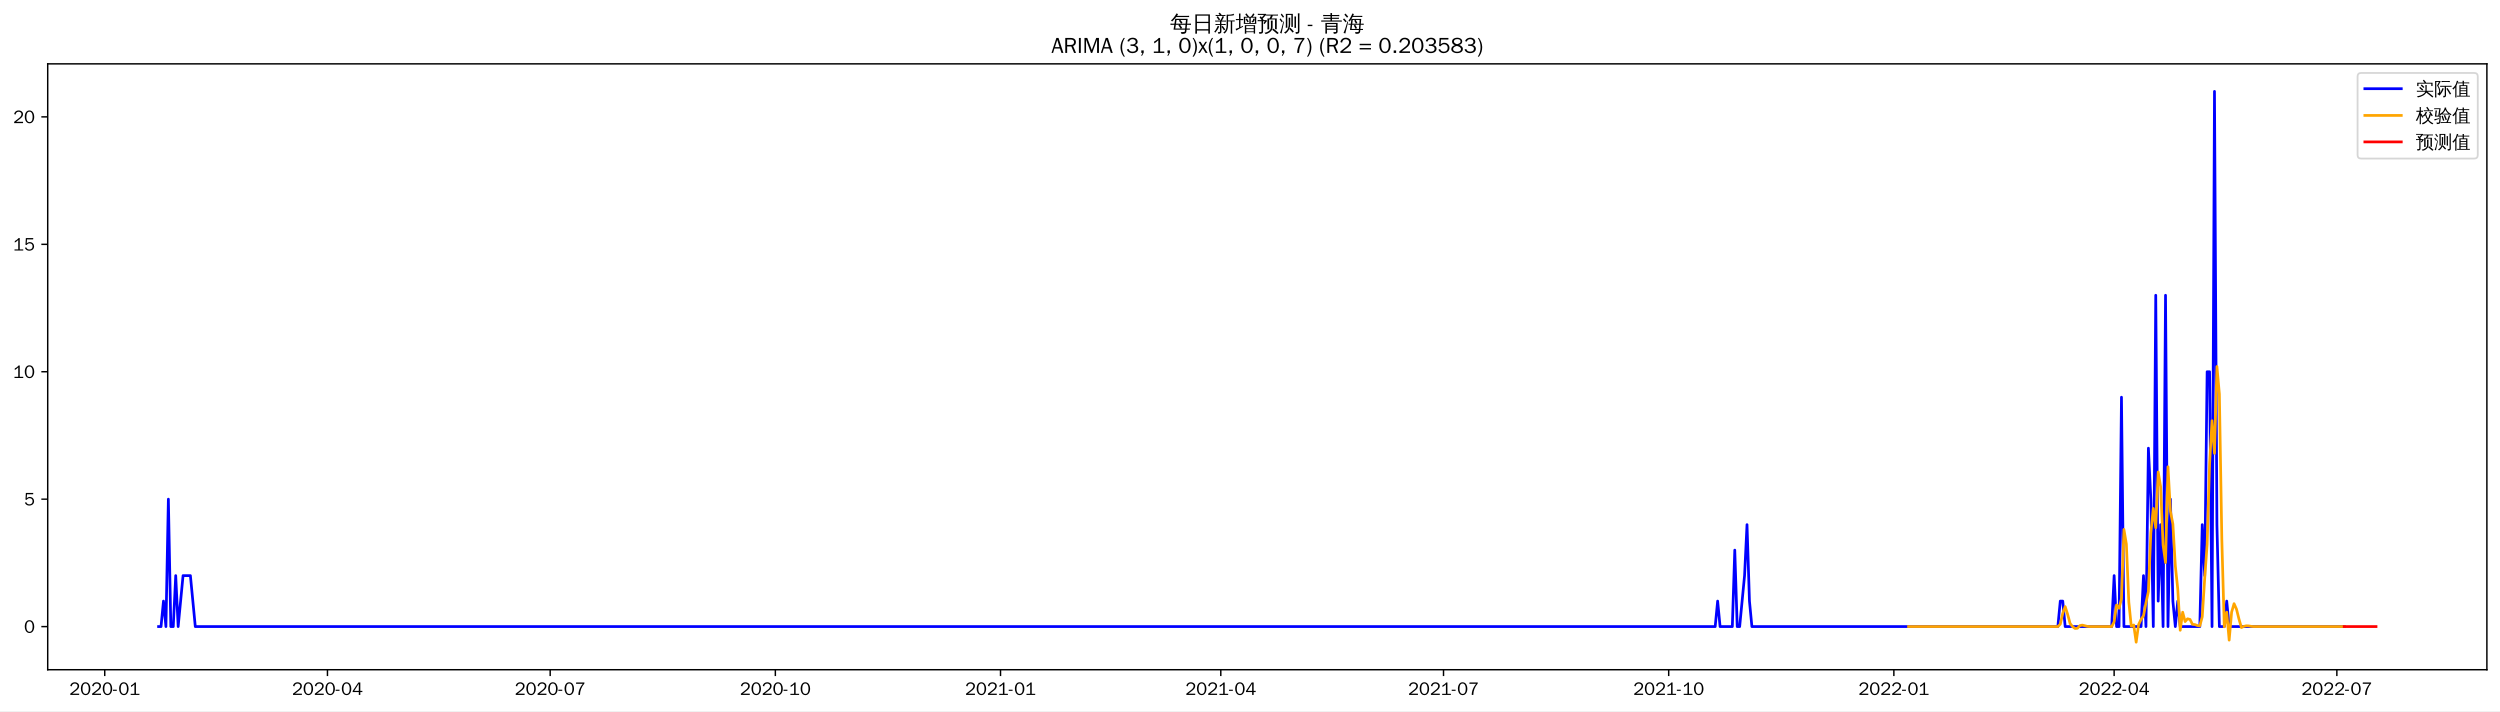
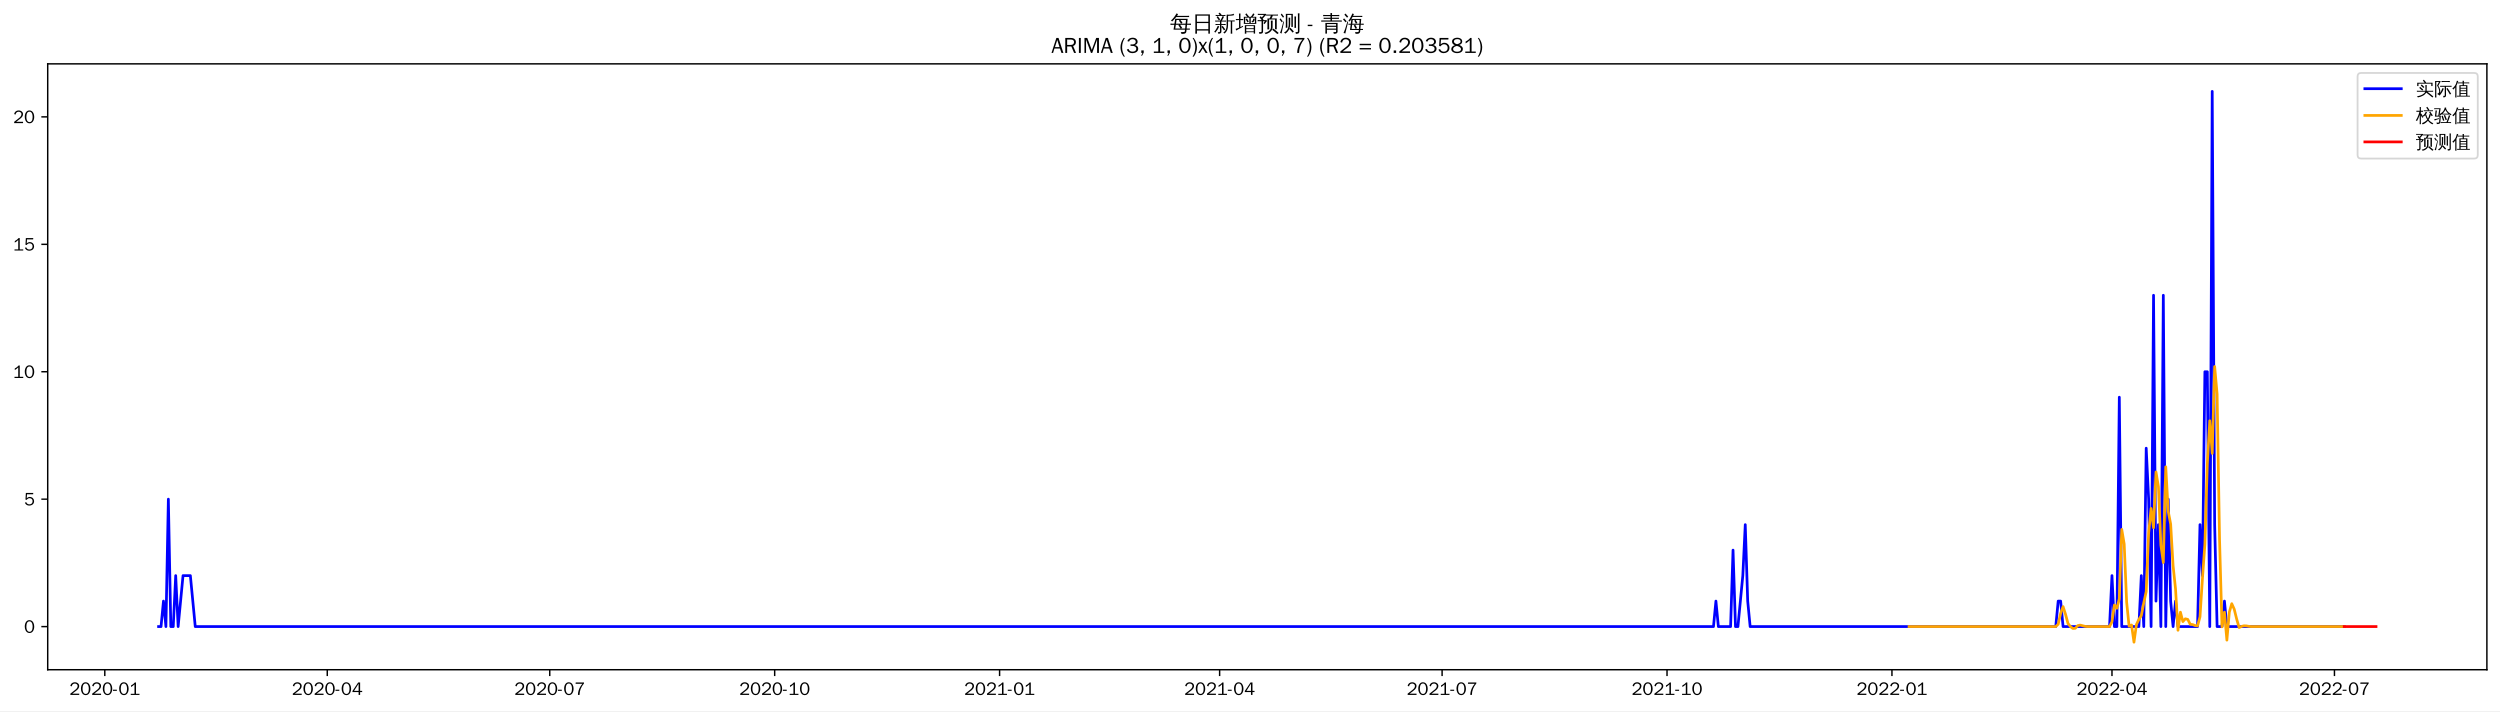
<svg xmlns="http://www.w3.org/2000/svg" xmlns:xlink="http://www.w3.org/1999/xlink" width="1372.594pt" height="390.418pt" viewBox="0 0 1372.594 390.418" version="1.1">
  <defs>
    <style type="text/css">*{stroke-linejoin: round; stroke-linecap: butt}</style>
  </defs>
  <g id="figure_1">
    <g id="patch_1">
      <path d="M 0 390.418  L 1372.594 390.418  L 1372.594 -0  L 0 -0  z " style="fill: #ffffff" />
    </g>
    <g id="axes_1">
      <g id="patch_2">
        <path d="M 26.194 367.701  L 1365.394 367.701  L 1365.394 35.061  L 26.194 35.061  z " style="fill: #ffffff" />
      </g>
      <g id="matplotlib.axis_1">
        <g id="xtick_1">
          <g id="line2d_1">
            <defs>
-               <path id="mdb866e61fa" d="M 0 0  L 0 3.5  " style="stroke: #000000; stroke-width: 0.8" />
+               <path id="mfe2f89358f" d="M 0 0  L 0 3.5  " style="stroke: #000000; stroke-width: 0.8" />
            </defs>
            <g>
-               <use xlink:href="#mdb866e61fa" x="57.504" y="367.701" style="stroke: #000000; stroke-width: 0.8" />
+               <use xlink:href="#mfe2f89358f" x="57.536" y="367.701" style="stroke: #000000; stroke-width: 0.8" />
            </g>
          </g>
          <g id="text_1">
-             <g transform="translate(38.01372 381.5573)scale(0.1 -0.1)">
+             <g transform="translate(38.04631 381.5573)scale(0.1 -0.1)">
              <defs>
                <path id="WenQuanYiZenHei-32" d="M 3488 0  L 369 0  L 369 456  L 2150 1850  Q 2931 2463 2931 3144  Q 2931 3619 2488 3863  Q 2231 4013 1931 4013  Q 1425 4013 1113 3619  Q 894 3356 881 3013  L 369 3169  Q 531 3981 1213 4300  Q 1544 4456 1950 4456  Q 2631 4456 3088 4044  L 3225 3888  L 3350 3706  Q 3481 3444 3481 3144  Q 3481 2313 2519 1569  L 1069 456  L 3488 456  L 3488 0  z " transform="scale(0.015625)" />
                <path id="WenQuanYiZenHei-30" d="M 3581 2175  Q 3581 1288 3169 638  Q 2713 -63 1938 -63  Q 1025 -63 563 831  Q 256 1425 256 2188  Q 256 3188 700 3819  Q 1138 4456 1888 4456  Q 2863 4456 3306 3500  Q 3581 2925 3581 2175  z M 3019 2100  Q 3019 3356 2500 3806  L 2350 3919  Q 2144 4031 1888 4031  Q 1100 4031 888 2956  Q 819 2625 819 2225  Q 819 1013 1338 569  Q 1588 356 1938 356  Q 2675 356 2925 1294  Q 3019 1663 3019 2100  z " transform="scale(0.015625)" />
                <path id="WenQuanYiZenHei-2d" d="M 1363 1444  L 0 1444  L 0 1844  L 1363 1844  L 1363 1444  z " transform="scale(0.015625)" />
                <path id="WenQuanYiZenHei-31" d="M 3556 0  L 488 0  L 488 406  L 1800 406  L 1800 3725  Q 1231 3125 588 2788  L 588 3338  Q 1456 3781 1931 4388  L 2331 4388  L 2331 406  L 3556 406  L 3556 0  z " transform="scale(0.015625)" />
              </defs>
              <use xlink:href="#WenQuanYiZenHei-32" />
              <use xlink:href="#WenQuanYiZenHei-30" x="59.961" />
              <use xlink:href="#WenQuanYiZenHei-32" x="119.922" />
              <use xlink:href="#WenQuanYiZenHei-30" x="179.883" />
              <use xlink:href="#WenQuanYiZenHei-2d" x="239.844" />
              <use xlink:href="#WenQuanYiZenHei-30" x="269.824" />
              <use xlink:href="#WenQuanYiZenHei-31" x="329.785" />
            </g>
          </g>
        </g>
        <g id="xtick_2">
          <g id="line2d_2">
            <g>
-               <use xlink:href="#mdb866e61fa" x="179.787" y="367.701" style="stroke: #000000; stroke-width: 0.8" />
+               <use xlink:href="#mfe2f89358f" x="179.684" y="367.701" style="stroke: #000000; stroke-width: 0.8" />
            </g>
          </g>
          <g id="text_2">
-             <g transform="translate(160.2967 381.5573)scale(0.1 -0.1)">
+             <g transform="translate(160.1945 381.5573)scale(0.1 -0.1)">
              <defs>
                <path id="WenQuanYiZenHei-34" d="M 3631 1025  L 2913 1025  L 2913 0  L 2381 0  L 2381 1025  L 219 1025  L 219 1388  L 2225 4388  L 2913 4388  L 2913 1444  L 3631 1444  L 3631 1025  z M 2381 1444  L 2381 3963  L 788 1444  L 2381 1444  z " transform="scale(0.015625)" />
              </defs>
              <use xlink:href="#WenQuanYiZenHei-32" />
              <use xlink:href="#WenQuanYiZenHei-30" x="59.961" />
              <use xlink:href="#WenQuanYiZenHei-32" x="119.922" />
              <use xlink:href="#WenQuanYiZenHei-30" x="179.883" />
              <use xlink:href="#WenQuanYiZenHei-2d" x="239.844" />
              <use xlink:href="#WenQuanYiZenHei-30" x="269.824" />
              <use xlink:href="#WenQuanYiZenHei-34" x="329.785" />
            </g>
          </g>
        </g>
        <g id="xtick_3">
          <g id="line2d_3">
            <g>
-               <use xlink:href="#mdb866e61fa" x="302.069" y="367.701" style="stroke: #000000; stroke-width: 0.8" />
+               <use xlink:href="#mfe2f89358f" x="301.832" y="367.701" style="stroke: #000000; stroke-width: 0.8" />
            </g>
          </g>
          <g id="text_3">
-             <g transform="translate(282.5796 381.5573)scale(0.1 -0.1)">
+             <g transform="translate(282.3426 381.5573)scale(0.1 -0.1)">
              <defs>
                <path id="WenQuanYiZenHei-37" d="M 3400 4056  Q 1838 2175 1838 0  L 1275 0  Q 1269 1438 2056 2825  Q 2381 3400 2825 3913  L 444 3913  L 500 4388  L 3400 4388  L 3400 4056  z " transform="scale(0.015625)" />
              </defs>
              <use xlink:href="#WenQuanYiZenHei-32" />
              <use xlink:href="#WenQuanYiZenHei-30" x="59.961" />
              <use xlink:href="#WenQuanYiZenHei-32" x="119.922" />
              <use xlink:href="#WenQuanYiZenHei-30" x="179.883" />
              <use xlink:href="#WenQuanYiZenHei-2d" x="239.844" />
              <use xlink:href="#WenQuanYiZenHei-30" x="269.824" />
              <use xlink:href="#WenQuanYiZenHei-37" x="329.785" />
            </g>
          </g>
        </g>
        <g id="xtick_4">
          <g id="line2d_4">
            <g>
-               <use xlink:href="#mdb866e61fa" x="425.696" y="367.701" style="stroke: #000000; stroke-width: 0.8" />
+               <use xlink:href="#mfe2f89358f" x="425.323" y="367.701" style="stroke: #000000; stroke-width: 0.8" />
            </g>
          </g>
          <g id="text_4">
-             <g transform="translate(406.2064 381.5573)scale(0.1 -0.1)">
+             <g transform="translate(405.833 381.5573)scale(0.1 -0.1)">
              <use xlink:href="#WenQuanYiZenHei-32" />
              <use xlink:href="#WenQuanYiZenHei-30" x="59.961" />
              <use xlink:href="#WenQuanYiZenHei-32" x="119.922" />
              <use xlink:href="#WenQuanYiZenHei-30" x="179.883" />
              <use xlink:href="#WenQuanYiZenHei-2d" x="239.844" />
              <use xlink:href="#WenQuanYiZenHei-31" x="269.824" />
              <use xlink:href="#WenQuanYiZenHei-30" x="329.785" />
            </g>
          </g>
        </g>
        <g id="xtick_5">
          <g id="line2d_5">
            <g>
-               <use xlink:href="#mdb866e61fa" x="549.323" y="367.701" style="stroke: #000000; stroke-width: 0.8" />
+               <use xlink:href="#mfe2f89358f" x="548.813" y="367.701" style="stroke: #000000; stroke-width: 0.8" />
            </g>
          </g>
          <g id="text_5">
-             <g transform="translate(529.8331 381.5573)scale(0.1 -0.1)">
+             <g transform="translate(529.3235 381.5573)scale(0.1 -0.1)">
              <use xlink:href="#WenQuanYiZenHei-32" />
              <use xlink:href="#WenQuanYiZenHei-30" x="59.961" />
              <use xlink:href="#WenQuanYiZenHei-32" x="119.922" />
              <use xlink:href="#WenQuanYiZenHei-31" x="179.883" />
              <use xlink:href="#WenQuanYiZenHei-2d" x="239.844" />
              <use xlink:href="#WenQuanYiZenHei-30" x="269.824" />
              <use xlink:href="#WenQuanYiZenHei-31" x="329.785" />
            </g>
          </g>
        </g>
        <g id="xtick_6">
          <g id="line2d_6">
            <g>
-               <use xlink:href="#mdb866e61fa" x="670.262" y="367.701" style="stroke: #000000; stroke-width: 0.8" />
+               <use xlink:href="#mfe2f89358f" x="669.619" y="367.701" style="stroke: #000000; stroke-width: 0.8" />
            </g>
          </g>
          <g id="text_6">
-             <g transform="translate(650.7723 381.5573)scale(0.1 -0.1)">
+             <g transform="translate(650.1293 381.5573)scale(0.1 -0.1)">
              <use xlink:href="#WenQuanYiZenHei-32" />
              <use xlink:href="#WenQuanYiZenHei-30" x="59.961" />
              <use xlink:href="#WenQuanYiZenHei-32" x="119.922" />
              <use xlink:href="#WenQuanYiZenHei-31" x="179.883" />
              <use xlink:href="#WenQuanYiZenHei-2d" x="239.844" />
              <use xlink:href="#WenQuanYiZenHei-30" x="269.824" />
              <use xlink:href="#WenQuanYiZenHei-34" x="329.785" />
            </g>
          </g>
        </g>
        <g id="xtick_7">
          <g id="line2d_7">
            <g>
-               <use xlink:href="#mdb866e61fa" x="792.545" y="367.701" style="stroke: #000000; stroke-width: 0.8" />
+               <use xlink:href="#mfe2f89358f" x="791.767" y="367.701" style="stroke: #000000; stroke-width: 0.8" />
            </g>
          </g>
          <g id="text_7">
-             <g transform="translate(773.0553 381.5573)scale(0.1 -0.1)">
+             <g transform="translate(772.2774 381.5573)scale(0.1 -0.1)">
              <use xlink:href="#WenQuanYiZenHei-32" />
              <use xlink:href="#WenQuanYiZenHei-30" x="59.961" />
              <use xlink:href="#WenQuanYiZenHei-32" x="119.922" />
              <use xlink:href="#WenQuanYiZenHei-31" x="179.883" />
              <use xlink:href="#WenQuanYiZenHei-2d" x="239.844" />
              <use xlink:href="#WenQuanYiZenHei-30" x="269.824" />
              <use xlink:href="#WenQuanYiZenHei-37" x="329.785" />
            </g>
          </g>
        </g>
        <g id="xtick_8">
          <g id="line2d_8">
            <g>
-               <use xlink:href="#mdb866e61fa" x="916.172" y="367.701" style="stroke: #000000; stroke-width: 0.8" />
+               <use xlink:href="#mfe2f89358f" x="915.258" y="367.701" style="stroke: #000000; stroke-width: 0.8" />
            </g>
          </g>
          <g id="text_8">
-             <g transform="translate(896.682 381.5573)scale(0.1 -0.1)">
+             <g transform="translate(895.7679 381.5573)scale(0.1 -0.1)">
              <use xlink:href="#WenQuanYiZenHei-32" />
              <use xlink:href="#WenQuanYiZenHei-30" x="59.961" />
              <use xlink:href="#WenQuanYiZenHei-32" x="119.922" />
              <use xlink:href="#WenQuanYiZenHei-31" x="179.883" />
              <use xlink:href="#WenQuanYiZenHei-2d" x="239.844" />
              <use xlink:href="#WenQuanYiZenHei-31" x="269.824" />
              <use xlink:href="#WenQuanYiZenHei-30" x="329.785" />
            </g>
          </g>
        </g>
        <g id="xtick_9">
          <g id="line2d_9">
            <g>
-               <use xlink:href="#mdb866e61fa" x="1039.799" y="367.701" style="stroke: #000000; stroke-width: 0.8" />
+               <use xlink:href="#mfe2f89358f" x="1038.748" y="367.701" style="stroke: #000000; stroke-width: 0.8" />
            </g>
          </g>
          <g id="text_9">
-             <g transform="translate(1020.309 381.5573)scale(0.1 -0.1)">
+             <g transform="translate(1019.258 381.5573)scale(0.1 -0.1)">
              <use xlink:href="#WenQuanYiZenHei-32" />
              <use xlink:href="#WenQuanYiZenHei-30" x="59.961" />
              <use xlink:href="#WenQuanYiZenHei-32" x="119.922" />
              <use xlink:href="#WenQuanYiZenHei-32" x="179.883" />
              <use xlink:href="#WenQuanYiZenHei-2d" x="239.844" />
              <use xlink:href="#WenQuanYiZenHei-30" x="269.824" />
              <use xlink:href="#WenQuanYiZenHei-31" x="329.785" />
            </g>
          </g>
        </g>
        <g id="xtick_10">
          <g id="line2d_10">
            <g>
-               <use xlink:href="#mdb866e61fa" x="1160.738" y="367.701" style="stroke: #000000; stroke-width: 0.8" />
+               <use xlink:href="#mfe2f89358f" x="1159.554" y="367.701" style="stroke: #000000; stroke-width: 0.8" />
            </g>
          </g>
          <g id="text_10">
-             <g transform="translate(1141.248 381.5573)scale(0.1 -0.1)">
+             <g transform="translate(1140.064 381.5573)scale(0.1 -0.1)">
              <use xlink:href="#WenQuanYiZenHei-32" />
              <use xlink:href="#WenQuanYiZenHei-30" x="59.961" />
              <use xlink:href="#WenQuanYiZenHei-32" x="119.922" />
              <use xlink:href="#WenQuanYiZenHei-32" x="179.883" />
              <use xlink:href="#WenQuanYiZenHei-2d" x="239.844" />
              <use xlink:href="#WenQuanYiZenHei-30" x="269.824" />
              <use xlink:href="#WenQuanYiZenHei-34" x="329.785" />
            </g>
          </g>
        </g>
        <g id="xtick_11">
          <g id="line2d_11">
            <g>
-               <use xlink:href="#mdb866e61fa" x="1283.021" y="367.701" style="stroke: #000000; stroke-width: 0.8" />
+               <use xlink:href="#mfe2f89358f" x="1281.702" y="367.701" style="stroke: #000000; stroke-width: 0.8" />
            </g>
          </g>
          <g id="text_11">
-             <g transform="translate(1263.531 381.5573)scale(0.1 -0.1)">
+             <g transform="translate(1262.212 381.5573)scale(0.1 -0.1)">
              <use xlink:href="#WenQuanYiZenHei-32" />
              <use xlink:href="#WenQuanYiZenHei-30" x="59.961" />
              <use xlink:href="#WenQuanYiZenHei-32" x="119.922" />
              <use xlink:href="#WenQuanYiZenHei-32" x="179.883" />
              <use xlink:href="#WenQuanYiZenHei-2d" x="239.844" />
              <use xlink:href="#WenQuanYiZenHei-30" x="269.824" />
              <use xlink:href="#WenQuanYiZenHei-37" x="329.785" />
            </g>
          </g>
        </g>
      </g>
      <g id="matplotlib.axis_2">
        <g id="ytick_1">
          <g id="line2d_12">
            <defs>
-               <path id="me66035e3ca" d="M 0 0  L -3.5 0  " style="stroke: #000000; stroke-width: 0.8" />
+               <path id="m68cc7c6e18" d="M 0 0  L -3.5 0  " style="stroke: #000000; stroke-width: 0.8" />
            </defs>
            <g>
-               <use xlink:href="#me66035e3ca" x="26.194" y="344.02" style="stroke: #000000; stroke-width: 0.8" />
+               <use xlink:href="#m68cc7c6e18" x="26.194" y="344.02" style="stroke: #000000; stroke-width: 0.8" />
            </g>
          </g>
          <g id="text_12">
-             <g transform="translate(13.19688 347.4486)scale(0.1 -0.1)">
+             <g transform="translate(13.19688 347.4485)scale(0.1 -0.1)">
              <use xlink:href="#WenQuanYiZenHei-30" />
            </g>
          </g>
        </g>
        <g id="ytick_2">
          <g id="line2d_13">
            <g>
-               <use xlink:href="#me66035e3ca" x="26.194" y="274.059" style="stroke: #000000; stroke-width: 0.8" />
+               <use xlink:href="#m68cc7c6e18" x="26.194" y="274.059" style="stroke: #000000; stroke-width: 0.8" />
            </g>
          </g>
          <g id="text_13">
-             <g transform="translate(13.19688 277.4868)scale(0.1 -0.1)">
+             <g transform="translate(13.19688 277.4867)scale(0.1 -0.1)">
              <defs>
                <path id="WenQuanYiZenHei-35" d="M 3531 1488  Q 3531 688 2913 250  Q 2456 -63 1844 -63  Q 1175 -63 706 350  Q 413 613 306 975  L 781 1131  Q 1000 538 1569 406  Q 1706 369 1856 369  Q 2550 369 2850 869  Q 3000 1131 3000 1494  Q 3000 2056 2581 2356  Q 2319 2538 1969 2538  Q 1400 2538 1031 2075  Q 981 2013 938 1938  L 500 2031  L 644 4388  L 3244 4388  L 3200 3919  L 1044 3919  L 950 2500  Q 1431 2975 2006 2975  Q 2713 2975 3163 2475  Q 3531 2063 3531 1488  z " transform="scale(0.015625)" />
              </defs>
              <use xlink:href="#WenQuanYiZenHei-35" />
            </g>
          </g>
        </g>
        <g id="ytick_3">
          <g id="line2d_14">
            <g>
-               <use xlink:href="#me66035e3ca" x="26.194" y="204.097" style="stroke: #000000; stroke-width: 0.8" />
+               <use xlink:href="#m68cc7c6e18" x="26.194" y="204.097" style="stroke: #000000; stroke-width: 0.8" />
            </g>
          </g>
          <g id="text_14">
            <g transform="translate(7.2 207.525)scale(0.1 -0.1)">
              <use xlink:href="#WenQuanYiZenHei-31" />
              <use xlink:href="#WenQuanYiZenHei-30" x="59.961" />
            </g>
          </g>
        </g>
        <g id="ytick_4">
          <g id="line2d_15">
            <g>
-               <use xlink:href="#me66035e3ca" x="26.194" y="134.135" style="stroke: #000000; stroke-width: 0.8" />
+               <use xlink:href="#m68cc7c6e18" x="26.194" y="134.135" style="stroke: #000000; stroke-width: 0.8" />
            </g>
          </g>
          <g id="text_15">
-             <g transform="translate(7.2 137.5633)scale(0.1 -0.1)">
+             <g transform="translate(7.2 137.5632)scale(0.1 -0.1)">
              <use xlink:href="#WenQuanYiZenHei-31" />
              <use xlink:href="#WenQuanYiZenHei-35" x="59.961" />
            </g>
          </g>
        </g>
        <g id="ytick_5">
          <g id="line2d_16">
            <g>
-               <use xlink:href="#me66035e3ca" x="26.194" y="64.173" style="stroke: #000000; stroke-width: 0.8" />
+               <use xlink:href="#m68cc7c6e18" x="26.194" y="64.173" style="stroke: #000000; stroke-width: 0.8" />
            </g>
          </g>
          <g id="text_16">
            <g transform="translate(7.2 67.60148)scale(0.1 -0.1)">
              <use xlink:href="#WenQuanYiZenHei-32" />
              <use xlink:href="#WenQuanYiZenHei-30" x="59.961" />
            </g>
          </g>
        </g>
      </g>
      <g id="line2d_17">
-         <path d="M 87.066 344.02  L 88.41 344.02  L 89.754 330.028  L 91.098 344.02  L 92.442 274.059  L 93.785 344.02  L 95.129 344.02  L 96.473 316.036  L 97.817 344.02  L 100.504 316.036  L 104.535 316.036  L 107.223 344.02  L 941.703 344.02  L 943.047 330.028  L 944.391 344.02  L 951.11 344.02  L 952.454 302.043  L 953.797 344.02  L 955.141 344.02  L 957.829 316.036  L 959.172 288.051  L 960.516 330.028  L 961.86 344.02  L 1129.831 344.02  L 1131.175 330.028  L 1132.519 330.028  L 1133.862 344.02  L 1159.394 344.02  L 1160.738 316.036  L 1162.082 344.02  L 1163.425 344.02  L 1164.769 218.089  L 1166.113 344.02  L 1175.519 344.02  L 1176.863 316.036  L 1178.207 344.02  L 1179.551 246.074  L 1180.894 274.059  L 1182.238 344.02  L 1183.582 162.12  L 1184.926 330.028  L 1186.269 288.051  L 1187.613 344.02  L 1188.957 162.12  L 1190.301 344.02  L 1191.644 274.059  L 1192.988 330.028  L 1194.332 344.02  L 1195.676 330.028  L 1197.02 344.02  L 1207.77 344.02  L 1209.113 288.051  L 1210.457 316.036  L 1211.801 204.097  L 1213.145 204.097  L 1214.489 344.02  L 1215.832 50.181  L 1217.176 288.051  L 1218.52 344.02  L 1221.207 344.02  L 1222.551 330.028  L 1223.895 344.02  L 1287.052 344.02  L 1287.052 344.02  " clip-path="url(#pa5ab2b1f3d)" style="fill: none; stroke: #0000ff; stroke-width: 1.5; stroke-linecap: square" />
+         <path d="M 87.066 344.02  L 88.409 344.02  L 89.751 330.028  L 91.093 344.02  L 92.436 274.059  L 93.778 344.02  L 95.12 344.02  L 96.462 316.036  L 97.805 344.02  L 100.489 316.036  L 104.516 316.036  L 107.201 344.02  L 940.761 344.02  L 942.103 330.028  L 943.446 344.02  L 950.157 344.02  L 951.499 302.043  L 952.842 344.02  L 954.184 344.02  L 956.869 316.036  L 958.211 288.051  L 959.553 330.028  L 960.895 344.02  L 1128.681 344.02  L 1130.024 330.028  L 1131.366 330.028  L 1132.708 344.02  L 1158.212 344.02  L 1159.554 316.036  L 1160.896 344.02  L 1162.239 344.02  L 1163.581 218.089  L 1164.923 344.02  L 1174.319 344.02  L 1175.661 316.036  L 1177.004 344.02  L 1178.346 246.074  L 1179.688 274.059  L 1181.031 344.02  L 1182.373 162.12  L 1183.715 330.028  L 1185.057 288.051  L 1186.4 344.02  L 1187.742 162.12  L 1189.084 344.02  L 1190.427 274.059  L 1191.769 330.028  L 1193.111 344.02  L 1194.453 330.028  L 1195.796 344.02  L 1206.534 344.02  L 1207.876 288.051  L 1209.219 316.036  L 1210.561 204.097  L 1211.903 204.097  L 1213.245 344.02  L 1214.588 50.181  L 1215.93 288.051  L 1217.272 344.02  L 1219.957 344.02  L 1221.299 330.028  L 1222.641 344.02  L 1287.071 344.02  L 1287.071 344.02  " clip-path="url(#pb1492c6e04)" style="fill: none; stroke: #0000ff; stroke-width: 1.5; stroke-linecap: square" />
      </g>
      <g id="line2d_18">
-         <path d="M 1047.861 344.02  L 1129.831 344.02  L 1131.175 342.707  L 1132.519 336.781  L 1133.862 333.062  L 1135.206 337.268  L 1136.55 342.3  L 1137.894 344.02  L 1139.237 345.054  L 1140.581 344.957  L 1141.925 343.486  L 1143.269 343.211  L 1145.956 343.893  L 1147.3 344.02  L 1159.394 344.02  L 1160.738 341.394  L 1162.082 332.168  L 1163.425 333.956  L 1164.769 328.761  L 1166.113 290.683  L 1167.457 298.731  L 1168.8 330.602  L 1170.144 343.826  L 1171.488 343.145  L 1172.832 352.581  L 1174.175 342.893  L 1175.519 340.08  L 1176.863 338.048  L 1178.207 331.024  L 1179.551 324.764  L 1180.894 292.529  L 1182.238 279.164  L 1183.582 289.744  L 1184.926 259.129  L 1186.269 267.23  L 1187.613 299.275  L 1188.957 308.847  L 1190.301 256.291  L 1191.644 280.684  L 1192.988 287.73  L 1194.332 310.644  L 1195.676 323.412  L 1197.02 346.037  L 1198.363 336.113  L 1199.707 341.268  L 1201.051 339.736  L 1202.395 340.082  L 1203.738 342.757  L 1205.082 342.916  L 1206.426 343.455  L 1207.77 343.649  L 1209.113 338.641  L 1210.457 317.689  L 1211.801 298.908  L 1213.145 254.678  L 1214.489 230.994  L 1215.832 248.916  L 1217.176 201.242  L 1218.52 216.319  L 1219.864 296.149  L 1221.207 344.142  L 1222.551 336.107  L 1223.895 351.453  L 1225.239 336.097  L 1226.582 331.445  L 1227.926 334.462  L 1229.27 339.864  L 1230.614 344.546  L 1231.958 343.923  L 1233.301 343.583  L 1234.645 343.649  L 1235.989 343.893  L 1237.333 344.02  L 1287.052 344.02  L 1287.052 344.02  " clip-path="url(#pa5ab2b1f3d)" style="fill: none; stroke: #ffa500; stroke-width: 1.5; stroke-linecap: square" />
+         <path d="M 1048.144 344.02  L 1128.681 344.02  L 1130.024 342.707  L 1131.366 336.781  L 1132.708 333.062  L 1134.051 337.267  L 1135.393 342.3  L 1136.735 344.02  L 1138.077 345.054  L 1139.42 344.957  L 1140.762 343.485  L 1142.104 343.211  L 1144.789 343.893  L 1146.131 344.02  L 1158.212 344.02  L 1159.554 341.394  L 1160.896 332.168  L 1162.239 333.956  L 1163.581 328.761  L 1164.923 290.683  L 1166.265 298.731  L 1167.608 330.602  L 1168.95 343.826  L 1170.292 343.145  L 1171.635 352.581  L 1172.977 342.893  L 1174.319 340.08  L 1175.661 338.048  L 1177.004 331.023  L 1178.346 324.764  L 1179.688 292.529  L 1181.031 279.163  L 1182.373 289.744  L 1183.715 259.129  L 1185.057 267.229  L 1186.4 299.274  L 1187.742 308.847  L 1189.084 256.291  L 1190.427 280.684  L 1191.769 287.73  L 1193.111 310.644  L 1194.453 323.412  L 1195.796 346.037  L 1197.138 336.113  L 1198.48 341.268  L 1199.823 339.736  L 1201.165 340.081  L 1202.507 342.757  L 1203.849 342.916  L 1205.192 343.455  L 1206.534 343.649  L 1207.876 338.641  L 1209.219 317.689  L 1210.561 298.908  L 1211.903 254.678  L 1213.245 230.994  L 1214.588 248.916  L 1215.93 201.243  L 1217.272 216.319  L 1218.615 296.149  L 1219.957 344.142  L 1221.299 336.106  L 1222.641 351.453  L 1223.984 336.097  L 1225.326 331.445  L 1226.668 334.461  L 1228.011 339.863  L 1229.353 344.546  L 1230.695 343.923  L 1232.038 343.583  L 1233.38 343.649  L 1234.722 343.893  L 1236.064 344.02  L 1287.071 344.02  L 1287.071 344.02  " clip-path="url(#pb1492c6e04)" style="fill: none; stroke: #ffa500; stroke-width: 1.5; stroke-linecap: square" />
      </g>
      <g id="line2d_19">
-         <path d="M 1287.052 344.02  L 1288.396 344.02  L 1289.74 344.02  L 1291.083 344.02  L 1292.427 344.02  L 1293.771 344.02  L 1295.115 344.02  L 1296.458 344.02  L 1297.802 344.02  L 1299.146 344.02  L 1300.49 344.02  L 1301.833 344.02  L 1303.177 344.02  L 1304.521 344.02  " clip-path="url(#pa5ab2b1f3d)" style="fill: none; stroke: #ff0000; stroke-width: 1.5; stroke-linecap: square" />
+         <path d="M 1287.071 344.02  L 1288.414 344.02  L 1289.756 344.02  L 1291.098 344.02  L 1292.44 344.02  L 1293.783 344.02  L 1295.125 344.02  L 1296.467 344.02  L 1297.81 344.02  L 1299.152 344.02  L 1300.494 344.02  L 1301.836 344.02  L 1303.179 344.02  L 1304.521 344.02  " clip-path="url(#pb1492c6e04)" style="fill: none; stroke: #ff0000; stroke-width: 1.5; stroke-linecap: square" />
      </g>
      <g id="patch_3">
        <path d="M 26.194 367.701  L 26.194 35.061  " style="fill: none; stroke: #000000; stroke-width: 0.8; stroke-linejoin: miter; stroke-linecap: square" />
      </g>
      <g id="patch_4">
        <path d="M 1365.394 367.701  L 1365.394 35.061  " style="fill: none; stroke: #000000; stroke-width: 0.8; stroke-linejoin: miter; stroke-linecap: square" />
      </g>
      <g id="patch_5">
        <path d="M 26.194 367.701  L 1365.394 367.701  " style="fill: none; stroke: #000000; stroke-width: 0.8; stroke-linejoin: miter; stroke-linecap: square" />
      </g>
      <g id="patch_6">
        <path d="M 26.194 35.061  L 1365.394 35.061  " style="fill: none; stroke: #000000; stroke-width: 0.8; stroke-linejoin: miter; stroke-linecap: square" />
      </g>
      <g id="text_17">
        <g transform="translate(642.3966 17.04188)scale(0.12 -0.12)">
          <defs>
            <path id="WenQuanYiZenHei-6bcf" d="M 6138 2181  Q 6113 1988 6138 1800  Q 5788 1819 5438 1819  L 4975 1819  L 4863 738  L 5806 738  L 5806 394  L 4831 394  L 4775 -144  Q 4719 -563 4350 -725  Q 4013 -856 3550 -825  L 3288 -819  Q 3331 -663 3275 -519  Q 3219 -375 3113 -288  Q 3381 -313 3759 -303  Q 4138 -294 4231 -238  Q 4338 -163 4350 88  L 4381 394  L 1025 394  L 1244 1819  L 813 1819  Q 463 1819 113 1800  Q 138 1988 113 2181  Q 463 2163 813 2163  L 1294 2163  L 1488 3431  L 1488 3581  L 1506 3581  L 1513 3613  L 1713 3581  L 5156 3581  L 5013 2163  L 5438 2163  Q 5788 2163 6138 2181  z M 5588 4463  Q 5569 4269 5588 4081  Q 5244 4100 4894 4100  L 1813 4100  Q 1344 3463 606 2788  Q 481 2988 256 3069  Q 744 3494 1116 3972  Q 1488 4450 1919 5181  Q 2119 5044 2344 4950  Q 2213 4688 2050 4444  L 4894 4444  Q 5238 4444 5588 4463  z M 2844 3238  L 1906 3238  L 1744 2163  L 3244 2163  L 2581 3038  L 2844 3238  z M 3250 2163  L 4563 2163  L 4669 3238  L 3044 3238  L 3638 2456  L 3250 2163  z M 2944 1819  Q 3275 1394 3550 938  L 3213 738  L 4419 738  L 4525 1819  L 2944 1819  z M 2656 1819  L 1694 1819  L 1525 738  L 3094 738  Q 2806 1219 2450 1650  L 2656 1819  z " transform="scale(0.015625)" />
            <path id="WenQuanYiZenHei-65e5" d="M 1494 -775  Q 1244 -750 988 -775  Q 1013 -313 1013 156  L 1013 4875  L 5269 4875  L 5269 -763  L 4813 -763  L 4813 156  L 1469 156  Q 1469 -313 1494 -775  z M 4813 2700  L 4813 4500  L 1469 4500  L 1469 2700  L 4813 2700  z M 4813 531  L 4813 2325  L 1469 2325  L 1469 531  L 4813 531  z " transform="scale(0.015625)" />
            <path id="WenQuanYiZenHei-65b0" d="M 5419 -763  Q 5188 -738 4963 -763  Q 4981 -344 4981 75  L 4981 2819  L 4188 2819  L 4188 1706  Q 4188 63 3163 -738  Q 3019 -519 2769 -469  Q 3769 131 3769 1706  L 3769 4769  L 3875 4769  L 3844 4831  L 4294 4781  Q 4438 4769 4894 4816  Q 5350 4863 5512 4931  Q 5675 5000 5763 5094  Q 5850 4881 5981 4694  Q 5713 4544 5263 4519  L 4188 4438  L 4188 3100  L 5563 3100  Q 5850 3100 6131 3113  Q 6119 2956 6131 2806  L 5394 2819  L 5394 75  Q 5394 -344 5419 -763  z M 2981 213  Q 2656 744 2256 1225  L 2606 1513  Q 3025 1006 3369 450  L 2981 213  z M 1169 1525  Q 1375 1419 1594 1363  Q 1281 488 469 -469  Q 331 -300 119 -244  Q 575 263 888 900  Q 1038 1206 1169 1525  z M 1825 6  L 1825 1769  L 1081 1769  Q 794 1769 513 1756  Q 525 1913 513 2063  Q 794 2050 1081 2050  L 1825 2050  L 1825 2775  L 994 2775  Q 706 2775 425 2763  Q 438 2919 425 3075  Q 706 3056 994 3056  L 1825 3056  L 1825 3088  L 1906 3088  Q 2288 3656 2588 4381  Q 2794 4269 3013 4206  Q 2800 3675 2381 3056  L 3013 3056  Q 3294 3056 3581 3075  Q 3563 2919 3581 2763  Q 3294 2775 3013 2775  L 2238 2775  L 2238 2050  L 2925 2050  Q 3206 2050 3494 2063  Q 3475 1913 3494 1756  Q 3206 1769 2925 1769  L 2238 1769  L 2238 -156  Q 2238 -413 2075 -581  Q 1844 -794 1306 -794  Q 1363 -519 1188 -288  Q 1338 -313 1534 -316  Q 1731 -319 1778 -278  Q 1825 -238 1825 6  z M 1875 3388  L 1500 3131  L 825 4088  L 1200 4350  L 1875 3388  z M 3419 4713  Q 3400 4563 3419 4406  Q 3131 4419 2850 4419  L 1125 4419  Q 838 4419 556 4406  Q 569 4563 556 4713  Q 838 4700 1125 4700  L 1763 4700  L 1388 5088  L 1719 5406  L 2288 4813  L 2175 4700  L 2850 4700  Q 3131 4700 3419 4713  z " transform="scale(0.015625)" />
            <path id="WenQuanYiZenHei-589e" d="M 3138 -769  Q 2913 -744 2688 -769  Q 2706 -356 2706 56  L 2706 1719  L 5706 1719  L 5706 -756  L 5300 -756  L 5300 -338  L 3119 -338  Q 3125 -550 3138 -769  z M 5113 3569  Q 5344 3606 5563 3688  Q 5669 3175 5256 2694  Q 5113 2519 4975 2506  Q 4831 2725 4588 2813  Q 4806 2831 4997 3068  Q 5188 3306 5113 3569  z M 3850 2763  L 3469 2538  L 2925 3456  L 3313 3681  L 3850 2763  z M 2400 2100  Q 2469 3138 2400 4175  L 3413 4175  Q 3138 4550 2825 4888  L 3156 5194  Q 3581 4725 3938 4206  L 3900 4175  L 4456 4175  Q 4863 4575 5131 5163  Q 5325 5044 5538 4975  Q 5369 4575 5013 4175  L 6056 4175  Q 5981 3138 6056 2100  L 2400 2100  z M 5300 806  L 5300 1450  L 3113 1450  Q 3113 1125 3113 806  L 5300 806  z M 5300 563  L 3113 563  L 3113 -94  L 5300 -94  L 5300 563  z M 4431 3913  L 4431 2363  L 5650 2363  L 5650 3913  L 4756 3913  L 4700 3856  Q 4681 3888 4656 3913  L 4431 3913  z M 4025 3913  L 2806 3913  L 2806 2363  L 4025 2363  L 4025 3913  z M -31 625  Q 506 763 1006 975  L 1006 3206  L 669 3206  Q 369 3206 75 3188  Q 94 3356 75 3531  Q 369 3513 669 3513  L 1006 3513  L 1006 4263  Q 1006 4700 981 5131  Q 1206 5106 1431 5131  Q 1413 4700 1413 4263  L 1413 3513  L 2238 3531  Q 2219 3356 2238 3188  L 1413 3206  L 1413 1163  L 2150 1531  L 2194 1256  Q 1269 775 813 519  L 194 144  Q 138 438 -31 625  z " transform="scale(0.015625)" />
            <path id="WenQuanYiZenHei-9884" d="M 1206 19  L 1206 2888  L 669 2888  Q 356 2888 50 2869  Q 63 3044 50 3213  Q 363 3194 669 3194  L 1250 3194  Q 950 3631 606 4031  L 963 4338  L 1263 3975  L 1913 4719  L 731 4719  Q 419 4719 106 4706  Q 125 4875 106 5044  Q 419 5031 731 5031  L 2481 5031  L 2544 4663  Q 2394 4613 2256 4466  Q 2119 4319 1525 3631  Q 1656 3444 1788 3250  L 1700 3194  L 2700 3194  L 2763 2825  Q 2656 2819 2613 2763  L 2100 2038  L 1750 2288  L 2175 2888  L 1638 2888  L 1638 -150  Q 1638 -525 1363 -669  Q 1075 -819 525 -813  Q 594 -513 388 -294  Q 575 -313 837 -316  Q 1100 -319 1153 -272  Q 1206 -225 1206 19  z M 5813 -888  Q 5100 -225 4306 375  L 4669 719  Q 5481 106 6219 -575  L 5813 -888  z M 2375 -906  Q 2294 -631 2025 -506  Q 2769 -431 3353 19  Q 3938 469 3938 1069  L 3938 2200  Q 3938 2625 3913 3050  Q 4188 3025 4456 3050  Q 4431 2625 4431 2200  L 4431 1069  Q 4431 681 4225 319  Q 3644 -606 2375 -906  z M 3444 488  Q 3169 513 2894 488  Q 2919 913 2919 1338  L 2919 3675  Q 3219 3675 3525 3675  Q 3750 4013 3931 4525  L 3238 4525  Q 2888 4525 2538 4513  Q 2556 4669 2538 4831  Q 2888 4813 3238 4813  L 5313 4813  Q 5663 4813 6006 4831  Q 5988 4669 6006 4513  Q 5663 4525 5313 4525  L 4481 4525  Q 4388 4088 4088 3675  L 5644 3675  L 5644 513  L 5144 513  L 5144 3388  L 3894 3388  L 3875 3363  Q 3863 3375 3844 3388  Q 3631 3388 3413 3388  L 3419 1338  Q 3419 913 3444 488  z " transform="scale(0.015625)" />
            <path id="WenQuanYiZenHei-6d4b" d="M 5450 138  L 5450 4306  Q 5450 4750 5425 5188  Q 5663 5163 5906 5188  Q 5881 4750 5881 4306  L 5881 -38  Q 5888 -569 5519 -719  Q 5194 -831 4825 -813  Q 4894 -519 4694 -281  Q 4869 -306 5094 -309  Q 5319 -313 5384 -256  Q 5450 -200 5450 138  z M 4900 938  Q 4663 963 4419 938  Q 4444 1375 4444 1819  L 4444 3381  Q 4444 3819 4419 4263  Q 4663 4238 4900 4263  Q 4875 3819 4875 3381  L 4875 1819  Q 4875 1375 4900 938  z M 2750 2025  L 2750 3038  Q 2750 3481 2725 3919  Q 2963 3894 3206 3919  Q 3181 3481 3181 3038  L 3181 2025  Q 3181 1263 2919 625  L 3231 956  Q 3781 431 4256 -150  L 3888 -456  Q 3431 106 2906 600  Q 2531 -288 1738 -769  Q 1606 -519 1338 -450  Q 1988 -156 2369 478  Q 2750 1113 2750 2025  z M 2363 969  Q 2119 994 1881 969  Q 1906 1406 1906 1850  L 1906 5038  L 3956 5031  L 3956 1200  L 3525 1200  L 3525 4713  L 2338 4713  L 2338 1850  Q 2338 1406 2363 969  z M 663 -738  Q 481 -588 206 -575  Q 400 -69 606 581  Q 813 1231 1200 2838  L 1381 2706  L 875 338  L 663 -738  z M 1006 2856  L 731 2550  L 75 3400  L 350 3713  L 1006 2856  z M 1088 3913  Q 781 4388 425 4800  L 694 5125  Q 1069 4688 1388 4188  L 1088 3913  z " transform="scale(0.015625)" />
            <path id="WenQuanYiZenHei-20" transform="scale(0.015625)" />
            <path id="WenQuanYiZenHei-9752" d="M 4469 -56  L 4469 375  L 1781 375  L 1781 144  Q 1781 -300 1800 -750  Q 1563 -725 1319 -750  Q 1338 -306 1338 144  L 1331 2381  L 4906 2381  L 4906 -181  Q 4906 -425 4725 -594  Q 4463 -825 3769 -819  Q 3844 -513 3625 -281  Q 3819 -306 4097 -309  Q 4375 -313 4422 -272  Q 4469 -231 4469 -56  z M 6138 3106  Q 6113 2925 6138 2744  Q 5800 2763 5463 2763  L 788 2763  Q 450 2763 113 2744  Q 138 2925 113 3106  Q 450 3094 788 3094  L 2825 3094  L 2825 3563  L 1488 3563  Q 1150 3563 819 3550  Q 838 3731 819 3913  Q 1150 3894 1488 3894  L 2825 3894  L 2825 4369  L 1344 4369  Q 1013 4369 675 4350  Q 694 4531 675 4719  Q 1013 4700 1344 4700  L 2825 4700  Q 2819 4981 2806 5256  Q 3044 5231 3288 5256  Q 3275 4981 3269 4700  L 4731 4700  Q 5063 4700 5400 4719  Q 5381 4531 5400 4350  Q 5063 4369 4731 4369  L 3263 4369  L 3263 3894  L 4600 3894  Q 4938 3894 5275 3913  Q 5256 3731 5275 3550  Q 4938 3563 4600 3563  L 3263 3563  L 3263 3094  L 5463 3094  Q 5800 3094 6138 3106  z M 4469 1544  L 4469 2050  L 1775 2050  Q 1775 1788 1775 1544  L 4469 1544  z M 4469 706  L 4469 1213  L 1775 1213  L 1775 706  L 4469 706  z " transform="scale(0.015625)" />
            <path id="WenQuanYiZenHei-6d77" d="M 4200 863  L 3781 638  L 3250 1631  L 3631 1838  L 2769 1838  L 2613 619  L 4756 619  L 4850 1838  L 3675 1838  L 4200 863  z M 3681 3244  L 2944 3244  L 2806 2144  L 4881 2144  L 4969 3244  L 3819 3244  L 4288 2394  L 3875 2163  L 3375 3069  L 3681 3244  z M 6163 2163  Q 6150 1994 6163 1825  Q 5856 1838 5544 1838  L 5281 1838  L 5181 619  L 5944 619  L 5944 313  L 5156 313  L 5119 -150  Q 5081 -531 4763 -700  Q 4469 -831 4144 -813  L 3744 -813  Q 3781 -656 3731 -518  Q 3681 -381 3575 -294  Q 4119 -350 4513 -288  Q 4600 -263 4650 -213  Q 4706 -94 4706 69  L 4725 313  L 2138 313  L 2331 1838  L 1669 1838  L 1669 2144  L 2375 2144  L 2531 3419  L 2531 3513  L 2063 2775  Q 1894 2931 1669 2963  Q 2125 3606 2519 4438  L 2850 5156  Q 3056 5044 3281 4975  Q 3169 4694 3050 4438  L 5113 4438  Q 5425 4438 5738 4450  Q 5719 4281 5738 4113  Q 5425 4131 5113 4131  L 2888 4131  Q 2756 3875 2569 3575  L 2750 3550  L 5425 3550  L 5306 2144  L 6163 2163  z M 769 -738  Q 556 -588 244 -575  Q 469 -69 706 581  Q 944 1231 1400 2838  L 1613 2706  L 1019 338  L 769 -738  z M 1175 2856  L 850 2550  L 88 3400  L 413 3713  L 1175 2856  z M 1269 3913  Q 913 4388 500 4800  L 806 5125  Q 1244 4688 1619 4188  L 1269 3913  z " transform="scale(0.015625)" />
          </defs>
          <use xlink:href="#WenQuanYiZenHei-6bcf" />
          <use xlink:href="#WenQuanYiZenHei-65e5" x="100" />
          <use xlink:href="#WenQuanYiZenHei-65b0" x="200" />
          <use xlink:href="#WenQuanYiZenHei-589e" x="300" />
          <use xlink:href="#WenQuanYiZenHei-9884" x="400" />
          <use xlink:href="#WenQuanYiZenHei-6d4b" x="500" />
          <use xlink:href="#WenQuanYiZenHei-20" x="600" />
          <use xlink:href="#WenQuanYiZenHei-2d" x="629.98" />
          <use xlink:href="#WenQuanYiZenHei-20" x="659.961" />
          <use xlink:href="#WenQuanYiZenHei-9752" x="689.941" />
          <use xlink:href="#WenQuanYiZenHei-6d77" x="789.941" />
        </g>
        <g transform="translate(577.1859 29.061)scale(0.12 -0.12)">
          <defs>
            <path id="WenQuanYiZenHei-41" d="M 3550 0  L 2988 0  L 2550 1281  L 919 1281  L 531 0  L 69 0  L 1494 4388  L 2125 4388  L 3550 0  z M 2425 1694  L 1756 3800  L 1075 1694  L 2425 1694  z " transform="scale(0.015625)" />
            <path id="WenQuanYiZenHei-52" d="M 3675 0  L 3100 0  L 2288 1900  L 1069 1900  L 1069 0  L 519 0  L 519 4388  L 2163 4388  Q 3006 4388 3400 3900  Q 3581 3663 3625 3325  Q 3631 3250 3631 3163  Q 3631 2594 3219 2244  Q 3038 2100 2813 2038  L 3675 0  z M 3081 3169  Q 3081 3825 2356 3906  Q 2263 3919 2163 3919  L 1069 3919  L 1069 2350  L 2100 2350  Q 2906 2350 3044 2919  Q 3081 3031 3081 3169  z " transform="scale(0.015625)" />
            <path id="WenQuanYiZenHei-49" d="M 1100 0  L 550 0  L 550 4388  L 1100 4388  L 1100 0  z " transform="scale(0.015625)" />
            <path id="WenQuanYiZenHei-4d" d="M 4756 0  L 4206 0  L 4206 3831  L 4181 3831  L 2788 0  L 2419 0  L 1000 3831  L 975 3831  L 975 0  L 513 0  L 513 4388  L 1331 4388  L 2656 875  L 3950 4388  L 4756 4388  L 4756 0  z " transform="scale(0.015625)" />
            <path id="WenQuanYiZenHei-28" d="M 1606 -1094  L 1275 -1094  Q 475 -100 338 1231  Q 319 1438 319 1656  Q 319 3031 1156 4244  Q 1213 4313 1269 4388  L 1600 4388  Q 806 3169 794 1681  Q 794 188 1606 -1094  z " transform="scale(0.015625)" />
            <path id="WenQuanYiZenHei-33" d="M 3588 1231  Q 3588 494 2875 144  Q 2450 -63 1925 -63  Q 1044 -63 556 488  Q 356 706 256 1000  L 769 1169  Q 994 375 1913 375  Q 2631 375 2900 788  Q 3019 975 3019 1231  Q 3019 1638 2638 1881  Q 2325 2081 1613 2069  L 1338 2069  L 1338 2494  Q 1969 2494 2094 2506  Q 2325 2544 2463 2613  Q 2763 2756 2844 3100  Q 2863 3169 2863 3244  Q 2863 3744 2381 3944  L 2163 4006  Q 2056 4025 1931 4025  Q 1388 4025 1075 3631  Q 969 3488 906 3313  L 419 3456  Q 675 4150 1400 4369  Q 1669 4456 1975 4456  Q 2694 4456 3106 4050  Q 3419 3744 3419 3275  Q 3419 2813 3025 2513  Q 2825 2356 2575 2319  L 2575 2306  Q 3181 2213 3450 1769  Q 3588 1525 3588 1231  z " transform="scale(0.015625)" />
            <path id="WenQuanYiZenHei-2c" d="M 1363 75  L 881 -825  L 606 -825  L 994 0  L 656 0  L 656 738  L 1363 738  L 1363 75  z " transform="scale(0.015625)" />
            <path id="WenQuanYiZenHei-29" d="M 1600 1656  Q 1600 306 869 -788  Q 769 -950 644 -1094  L 313 -1094  Q 1125 188 1125 1681  Q 1125 3169 338 4363  Q 325 4375 319 4388  L 650 4388  Q 1525 3231 1594 1863  Q 1600 1763 1600 1656  z " transform="scale(0.015625)" />
            <path id="WenQuanYiZenHei-78" d="M 2806 0  L 2213 0  L 1394 1319  L 544 0  L 50 0  L 1144 1681  L 163 3250  L 744 3250  L 1431 2138  L 2144 3250  L 2631 3250  L 1681 1794  L 2806 0  z " transform="scale(0.015625)" />
            <path id="WenQuanYiZenHei-3d" d="M 3569 2256  L 263 2256  L 263 2675  L 3569 2675  L 3569 2256  z M 3569 1019  L 263 1019  L 263 1431  L 3569 1431  L 3569 1019  z " transform="scale(0.015625)" />
            <path id="WenQuanYiZenHei-2e" d="M 1344 0  L 631 0  L 631 725  L 1344 725  L 1344 0  z " transform="scale(0.015625)" />
            <path id="WenQuanYiZenHei-38" d="M 3619 1175  Q 3619 431 2850 100  Q 2444 -63 1944 -63  Q 1231 -63 725 269  Q 225 594 225 1125  Q 225 1881 1269 2281  Q 719 2481 519 2938  Q 444 3119 444 3319  Q 444 4000 1144 4294  Q 1519 4456 1963 4456  Q 2669 4456 3094 4094  Q 3425 3813 3425 3369  Q 3425 2638 2575 2356  Q 3231 2056 3450 1725  Q 3619 1488 3619 1175  z M 2944 3344  Q 2944 3906 2288 4019  Q 2138 4044 1969 4044  Q 1438 4044 1163 3775  Q 1000 3613 1000 3375  Q 1000 2925 1594 2663  Q 1756 2588 1931 2550  Q 2581 2725 2788 2956  Q 2944 3125 2944 3344  z M 3075 1094  Q 3075 1738 1875 2050  Q 1094 1881 850 1463  Q 763 1313 763 1131  Q 763 569 1456 406  Q 1681 344 1944 344  Q 2519 344 2850 619  Q 3075 813 3075 1094  z " transform="scale(0.015625)" />
          </defs>
          <use xlink:href="#WenQuanYiZenHei-41" />
          <use xlink:href="#WenQuanYiZenHei-52" x="55.957" />
          <use xlink:href="#WenQuanYiZenHei-49" x="117.871" />
          <use xlink:href="#WenQuanYiZenHei-4d" x="143.848" />
          <use xlink:href="#WenQuanYiZenHei-41" x="225.781" />
          <use xlink:href="#WenQuanYiZenHei-20" x="281.738" />
          <use xlink:href="#WenQuanYiZenHei-28" x="311.719" />
          <use xlink:href="#WenQuanYiZenHei-33" x="341.699" />
          <use xlink:href="#WenQuanYiZenHei-2c" x="401.66" />
          <use xlink:href="#WenQuanYiZenHei-20" x="431.641" />
          <use xlink:href="#WenQuanYiZenHei-31" x="461.621" />
          <use xlink:href="#WenQuanYiZenHei-2c" x="521.582" />
          <use xlink:href="#WenQuanYiZenHei-20" x="551.562" />
          <use xlink:href="#WenQuanYiZenHei-30" x="581.543" />
          <use xlink:href="#WenQuanYiZenHei-29" x="641.504" />
          <use xlink:href="#WenQuanYiZenHei-78" x="671.484" />
          <use xlink:href="#WenQuanYiZenHei-28" x="715.43" />
          <use xlink:href="#WenQuanYiZenHei-31" x="745.41" />
          <use xlink:href="#WenQuanYiZenHei-2c" x="805.371" />
          <use xlink:href="#WenQuanYiZenHei-20" x="835.352" />
          <use xlink:href="#WenQuanYiZenHei-30" x="865.332" />
          <use xlink:href="#WenQuanYiZenHei-2c" x="925.293" />
          <use xlink:href="#WenQuanYiZenHei-20" x="955.273" />
          <use xlink:href="#WenQuanYiZenHei-30" x="985.254" />
          <use xlink:href="#WenQuanYiZenHei-2c" x="1045.215" />
          <use xlink:href="#WenQuanYiZenHei-20" x="1075.195" />
          <use xlink:href="#WenQuanYiZenHei-37" x="1105.176" />
          <use xlink:href="#WenQuanYiZenHei-29" x="1165.137" />
          <use xlink:href="#WenQuanYiZenHei-20" x="1195.117" />
          <use xlink:href="#WenQuanYiZenHei-28" x="1225.098" />
          <use xlink:href="#WenQuanYiZenHei-52" x="1255.078" />
          <use xlink:href="#WenQuanYiZenHei-32" x="1316.992" />
          <use xlink:href="#WenQuanYiZenHei-20" x="1376.953" />
          <use xlink:href="#WenQuanYiZenHei-3d" x="1406.934" />
          <use xlink:href="#WenQuanYiZenHei-20" x="1466.895" />
          <use xlink:href="#WenQuanYiZenHei-30" x="1496.875" />
          <use xlink:href="#WenQuanYiZenHei-2e" x="1556.836" />
          <use xlink:href="#WenQuanYiZenHei-32" x="1586.816" />
          <use xlink:href="#WenQuanYiZenHei-30" x="1646.777" />
          <use xlink:href="#WenQuanYiZenHei-33" x="1706.738" />
          <use xlink:href="#WenQuanYiZenHei-35" x="1766.699" />
          <use xlink:href="#WenQuanYiZenHei-38" x="1826.66" />
-           <use xlink:href="#WenQuanYiZenHei-33" x="1886.621" />
+           <use xlink:href="#WenQuanYiZenHei-31" x="1886.621" />
          <use xlink:href="#WenQuanYiZenHei-29" x="1946.582" />
        </g>
      </g>
      <g id="legend_1">
        <g id="patch_7">
          <path d="M 1296.394 87.056  L 1358.394 87.056  Q 1360.394 87.056 1360.394 85.056  L 1360.394 42.061  Q 1360.394 40.061 1358.394 40.061  L 1296.394 40.061  Q 1294.394 40.061 1294.394 42.061  L 1294.394 85.056  Q 1294.394 87.056 1296.394 87.056  z " style="fill: #ffffff; opacity: 0.8; stroke: #cccccc; stroke-linejoin: miter" />
        </g>
        <g id="line2d_20">
          <path d="M 1298.394 48.695  L 1308.394 48.695  L 1318.394 48.695  " style="fill: none; stroke: #0000ff; stroke-width: 1.5; stroke-linecap: square" />
        </g>
        <g id="text_18">
          <g transform="translate(1326.394 52.19537)scale(0.1 -0.1)">
            <defs>
              <path id="WenQuanYiZenHei-5b9e" d="M 1025 1175  Q 694 1175 356 1163  Q 375 1344 356 1525  Q 694 1506 1025 1506  L 3363 1506  L 3363 2625  Q 3363 3075 3338 3519  Q 3581 3494 3825 3519  Q 3800 3075 3800 2625  L 3800 1506  L 5406 1506  Q 5744 1506 6075 1525  Q 6056 1344 6075 1163  Q 5744 1175 5406 1175  L 4038 1175  L 4981 456  L 6131 -488  L 5819 -856  L 4681 75  L 3638 875  Q 3313 231 2475 -231  Q 1638 -694 700 -825  Q 638 -519 344 -400  Q 1450 -319 2406 244  Q 3113 656 3300 1175  L 1025 1175  z M 2263 1581  Q 1763 2081 1200 2513  L 1494 2894  Q 2081 2444 2600 1919  L 2263 1581  z M 2638 2500  Q 2219 2963 1731 3363  L 2044 3738  Q 2556 3313 3000 2819  L 2638 2500  z M 919 3156  L 481 3156  L 481 4344  L 3069 4344  Q 2794 4731 2469 5081  L 2825 5413  Q 3256 4944 3613 4413  L 3513 4344  L 5869 4344  L 5869 3156  L 5425 3156  L 5425 4013  L 919 4013  L 919 3156  z " transform="scale(0.015625)" />
              <path id="WenQuanYiZenHei-9645" d="M 6000 431  L 5569 194  L 4963 1219  L 4313 2219  L 4719 2494  L 5375 1481  L 6000 431  z M 2956 2450  Q 3181 2344 3419 2294  Q 3006 1038 1944 -188  Q 1794 -6 1569 56  Q 2069 600 2372 1156  Q 2675 1713 2956 2450  z M 3750 25  L 3750 2913  L 2819 2913  Q 2475 2913 2125 2894  Q 2144 3081 2125 3269  Q 2475 3256 2819 3256  L 5469 3256  Q 5819 3256 6163 3269  Q 6144 3081 6163 2894  Q 5813 2913 5469 2913  L 4194 2913  L 4194 -144  Q 4194 -725 3456 -813  L 3263 -825  Q 3325 -506 3125 -250  Q 3250 -281 3394 -306  Q 3663 -313 3706 -272  Q 3750 -231 3750 25  z M 5544 4950  Q 5525 4756 5544 4569  Q 5194 4588 4844 4588  L 3325 4588  Q 2975 4588 2625 4569  Q 2644 4756 2625 4950  Q 2975 4931 3325 4931  L 4844 4931  Q 5194 4931 5544 4950  z M 819 -850  Q 581 -825 344 -850  Q 369 -419 369 19  L 363 4938  L 2256 4938  L 2256 4625  Q 2150 4513 2075 4375  L 1481 3238  Q 2181 2319 2181 1156  Q 2144 400 1569 163  L 1406 88  Q 1288 300 1138 481  Q 1294 538 1450 606  Q 1763 744 1794 1156  Q 1794 1744 1600 2300  Q 1406 2856 1038 3313  L 1725 4625  L 788 4625  L 794 19  Q 794 -419 819 -850  z " transform="scale(0.015625)" />
              <path id="WenQuanYiZenHei-503c" d="M 6175 -219  Q 6156 -388 6175 -556  Q 5863 -544 5550 -544  L 2313 -544  Q 2000 -544 1688 -556  Q 1706 -388 1688 -219  L 2506 -231  L 2506 3469  L 3644 3469  L 3644 4119  L 2638 4119  Q 2325 4119 2013 4100  Q 2031 4269 2013 4438  Q 2325 4425 2638 4425  L 3638 4425  Q 3638 4719 3619 5013  Q 3856 4988 4094 5013  Q 4075 4719 4075 4425  L 5344 4425  Q 5650 4425 5963 4438  Q 5950 4269 5963 4100  Q 5656 4119 5344 4119  L 4069 4119  L 4069 3469  L 5300 3469  L 5300 -231  L 5550 -231  Q 5863 -231 6175 -219  z M 4869 2556  L 4869 3156  L 2931 3156  Q 2931 2850 2931 2556  L 4869 2556  z M 4869 1669  L 4869 2250  L 2931 2250  L 2931 1669  L 4869 1669  z M 4869 731  L 4869 1363  L 2931 1363  L 2931 731  L 4869 731  z M 4869 -231  L 4869 425  L 2931 425  L 2931 -231  L 4869 -231  z M 2106 4925  Q 1856 4075 1463 3338  L 1463 31  Q 1463 -413 1481 -850  Q 1256 -825 1031 -850  Q 1050 -413 1050 31  L 1050 2681  Q 750 2269 375 1931  Q 238 2156 0 2256  Q 331 2544 619 2875  Q 1094 3425 1300 3950  Q 1494 4469 1625 5050  Q 1850 4963 2106 4925  z " transform="scale(0.015625)" />
            </defs>
            <use xlink:href="#WenQuanYiZenHei-5b9e" />
            <use xlink:href="#WenQuanYiZenHei-9645" x="100" />
            <use xlink:href="#WenQuanYiZenHei-503c" x="200" />
          </g>
        </g>
        <g id="line2d_21">
          <path d="M 1298.394 63.373  L 1308.394 63.373  L 1318.394 63.373  " style="fill: none; stroke: #ffa500; stroke-width: 1.5; stroke-linecap: square" />
        </g>
        <g id="text_19">
          <g transform="translate(1326.394 66.8735)scale(0.1 -0.1)">
            <defs>
              <path id="WenQuanYiZenHei-6821" d="M 5256 2463  Q 5025 1475 4494 706  Q 5125 -94 6175 -544  Q 5950 -663 5850 -900  Q 4906 -494 4250 381  Q 3931 0 3475 -350  Q 3019 -700 2388 -919  Q 2338 -656 2138 -475  Q 3306 -69 4006 738  Q 3563 1444 3300 2331  Q 3050 2050 2706 1800  Q 2606 2000 2406 2106  Q 2900 2444 3181 2938  Q 3350 3225 3488 3538  Q 3700 3431 3925 3369  Q 3763 2894 3425 2475  L 3650 2531  Q 3888 1675 4244 1075  Q 4469 1444 4603 1937  Q 4738 2431 4775 2688  Q 4963 2644 5150 2625  Q 4919 2969 4663 3294  L 5038 3588  Q 5544 2925 5975 2213  L 5569 1969  L 5256 2463  z M 6006 4050  Q 5988 3881 6006 3713  Q 5694 3725 5381 3725  L 3413 3725  Q 3100 3725 2788 3713  Q 2806 3881 2788 4050  Q 3100 4031 3413 4031  L 4325 4031  Q 4019 4525 3644 4969  L 4000 5275  Q 4413 4788 4750 4244  L 4406 4031  L 5381 4031  Q 5694 4031 6006 4050  z M 406 263  Q 238 431 -25 469  Q 194 825 466 1337  Q 738 1850 925 2406  Q 1113 2963 1256 3519  L 825 3519  Q 506 3519 188 3500  Q 206 3700 188 3900  Q 506 3881 825 3881  L 1363 3881  L 1363 4263  Q 1363 4719 1338 5175  Q 1556 5150 1775 5175  Q 1756 4719 1756 4263  L 1756 3881  L 2525 3900  Q 2506 3700 2525 3500  L 1756 3519  L 1756 2738  L 1931 2881  Q 2306 2300 2613 1650  L 2231 1413  Q 2081 1725 1919 2019  L 1756 2300  L 1756 69  Q 1756 -388 1775 -850  Q 1556 -825 1338 -850  Q 1363 -388 1363 69  L 1363 2438  Q 925 1144 406 263  z " transform="scale(0.015625)" />
              <path id="WenQuanYiZenHei-9a8c" d="M 5981 -106  Q 5963 -275 5981 -444  Q 5669 -431 5356 -431  L 2969 -431  Q 2656 -431 2350 -444  Q 2363 -275 2350 -106  Q 2656 -125 2969 -125  L 4369 -125  Q 4600 431 4881 1288  L 5206 2300  Q 5425 2206 5663 2163  Q 5375 1188 4831 -125  L 5356 -125  Q 5669 -125 5981 -106  z M 4063 594  Q 3788 1425 3425 2219  L 3856 2419  Q 4225 1600 4513 744  L 4063 594  z M 3163 363  Q 2931 1200 2613 2006  L 3056 2175  Q 3381 1350 3619 488  L 3163 363  z M 4581 2550  L 3513 2550  Q 3200 2550 2888 2538  Q 2900 2663 2894 2769  Q 2569 2488 2206 2300  Q 2113 2550 1894 2700  Q 2488 2975 2975 3463  Q 3269 3756 3394 4006  Q 3644 4513 3794 5063  Q 4038 4975 4294 4931  Q 4250 4806 4206 4681  Q 4475 3888 5025 3388  Q 5519 2938 6169 2650  Q 5938 2538 5838 2300  Q 5513 2456 5200 2700  Q 5200 2619 5206 2538  Q 4894 2550 4581 2550  z M 3513 2863  L 4994 2869  Q 4344 3438 3988 4194  Q 3594 3406 3013 2869  Q 3263 2863 3513 2863  z M 206 444  Q 188 756 44 963  Q 319 956 650 1003  Q 981 1050 1731 1281  L 1738 1006  Q 800 719 206 444  z M 525 4000  Q 744 3950 994 3944  Q 925 3519 875 3081  L 763 2144  L 1475 2144  L 1831 4444  L 663 4444  Q 350 4444 38 4431  Q 56 4600 38 4769  Q 350 4756 663 4756  L 2313 4756  L 1913 2144  L 2375 2144  L 2200 -200  Q 2188 -425 1988 -588  Q 1694 -800 1181 -788  L 944 -788  Q 1000 -450 788 -269  Q 1013 -294 1334 -287  Q 1656 -281 1715 -243  Q 1775 -206 1781 -50  L 1925 1831  L 294 1831  L 444 3131  Q 500 3569 525 4000  z " transform="scale(0.015625)" />
            </defs>
            <use xlink:href="#WenQuanYiZenHei-6821" />
            <use xlink:href="#WenQuanYiZenHei-9a8c" x="100" />
            <use xlink:href="#WenQuanYiZenHei-503c" x="200" />
          </g>
        </g>
        <g id="line2d_22">
          <path d="M 1298.394 77.895  L 1308.394 77.895  L 1318.394 77.895  " style="fill: none; stroke: #ff0000; stroke-width: 1.5; stroke-linecap: square" />
        </g>
        <g id="text_20">
          <g transform="translate(1326.394 81.39538)scale(0.1 -0.1)">
            <use xlink:href="#WenQuanYiZenHei-9884" />
            <use xlink:href="#WenQuanYiZenHei-6d4b" x="100" />
            <use xlink:href="#WenQuanYiZenHei-503c" x="200" />
          </g>
        </g>
      </g>
    </g>
  </g>
  <defs>
-     <clipPath id="pa5ab2b1f3d">
+     <clipPath id="pb1492c6e04">
      <rect x="26.194" y="35.061" width="1339.2" height="332.64" />
    </clipPath>
  </defs>
</svg>
